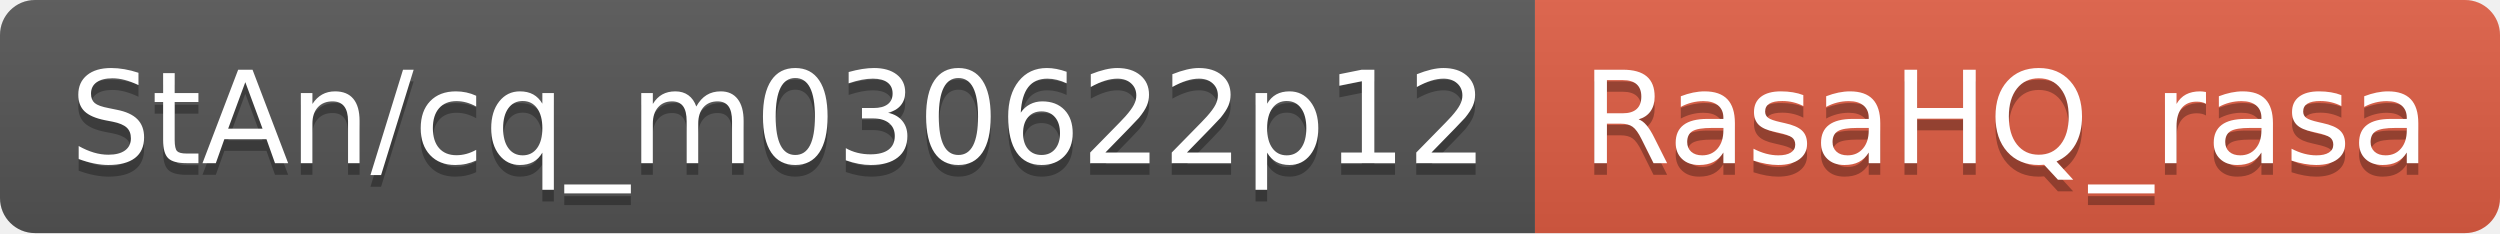
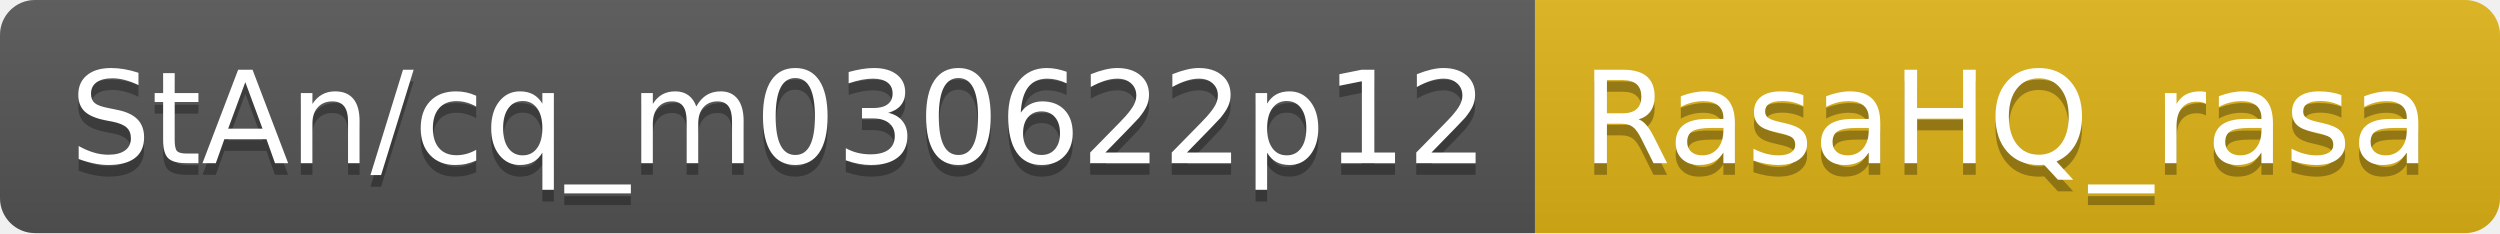
<svg xmlns="http://www.w3.org/2000/svg" width="214.5" height="20">
  <linearGradient id="smooth" x2="0" y2="100%">
    <stop offset="0" stop-color="#bbb" stop-opacity=".1" />
    <stop offset="1" stop-opacity=".1" />
  </linearGradient>
  <clipPath id="round">
    <rect width="214.5" height="20" rx="3" fill="#fff" />
  </clipPath>
  <g clip-path="url(#round)">
    <rect width="131.7" height="20" fill="#555" />
-     <rect x="131.7" width="82.8" height="20" fill="#e05d44" />
+     <rect x="131.7" width="82.8" height="20" fill="#dfb317" />
    <rect width="214.5" height="20" fill="url(#smooth)" />
  </g>
  <g fill="#fff" text-anchor="middle" font-family="DejaVu Sans,Verdana,Geneva,sans-serif" font-size="110">
    <text x="668.5" y="150" fill="#010101" fill-opacity=".3" transform="scale(0.1)" textLength="1217.0" lengthAdjust="spacing">StAn/cq_m030622p12</text>
    <text x="668.5" y="140" transform="scale(0.1)" textLength="1217.0" lengthAdjust="spacing">StAn/cq_m030622p12</text>
    <text x="1721.0" y="150" fill="#010101" fill-opacity=".3" transform="scale(0.1)" textLength="728.0" lengthAdjust="spacing">RasaHQ_rasa</text>
    <text x="1721.0" y="140" transform="scale(0.1)" textLength="728.0" lengthAdjust="spacing">RasaHQ_rasa</text>
  </g>
</svg>
